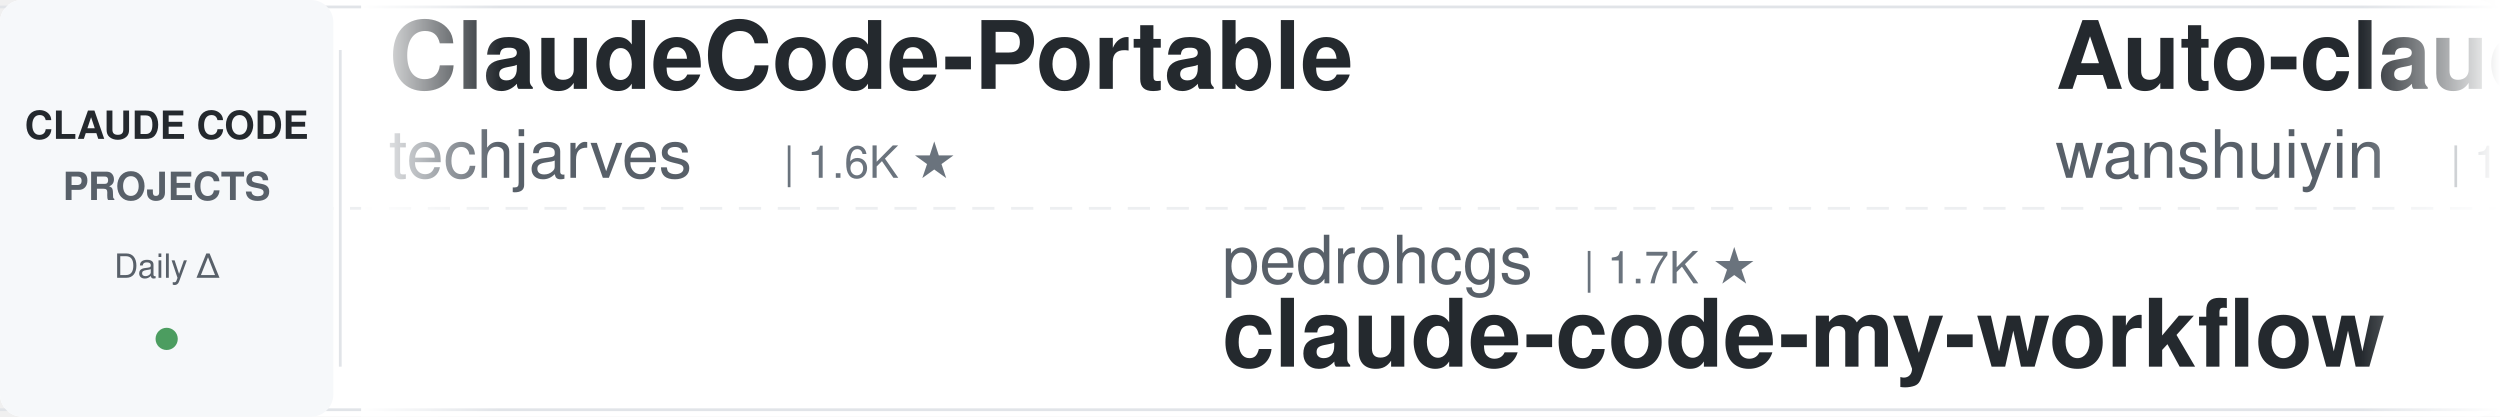
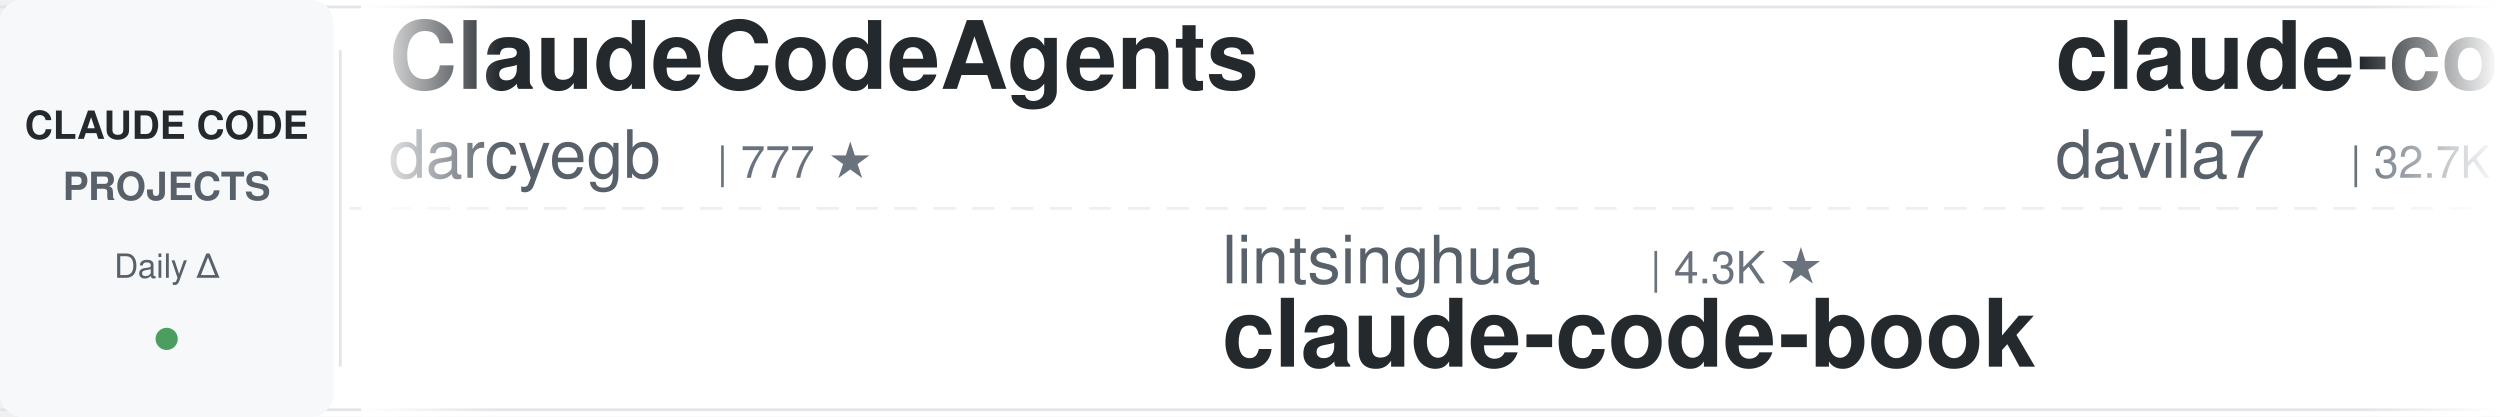
<svg xmlns="http://www.w3.org/2000/svg" width="900" height="150">
  <defs>
    <linearGradient id="leftFade" x1="0%" y1="0%" x2="100%" y2="0%">
      <stop offset="0%" style="stop-color:#ffffff;stop-opacity:1" />
      <stop offset="100%" style="stop-color:#ffffff;stop-opacity:0" />
    </linearGradient>
    <linearGradient id="rightFade" x1="0%" y1="0%" x2="100%" y2="0%">
      <stop offset="0%" style="stop-color:#ffffff;stop-opacity:0" />
      <stop offset="100%" style="stop-color:#ffffff;stop-opacity:1" />
    </linearGradient>
  </defs>
  <rect width="900" height="150" fill="#ffffff" rx="8" />
  <rect x="0" y="2" width="900" height="1" fill="#e1e4e8" />
  <rect x="0" y="147" width="900" height="1" fill="#e1e4e8" />
  <line x1="0" y1="75" x2="900" y2="75" stroke="#e1e4e8" stroke-width="1" stroke-dasharray="8 6" opacity="0.6" />
  <rect x="0" y="0" width="120" height="150" fill="#f6f8fa" rx="8" />
  <text x="60" y="50" font-family="-apple-system, BlinkMacSystemFont, 'Segoe UI', Helvetica, Arial, sans-serif" font-size="14" font-weight="600" fill="#24292e" text-anchor="middle">CLAUDE CODE</text>
  <text x="60" y="72" font-family="-apple-system, BlinkMacSystemFont, 'Segoe UI', Helvetica, Arial, sans-serif" font-size="14" font-weight="600" fill="#586069" text-anchor="middle">PROJECTS</text>
  <text x="60" y="100" font-family="-apple-system, BlinkMacSystemFont, 'Segoe UI', Helvetica, Arial, sans-serif" font-size="12" font-weight="500" fill="#586069" text-anchor="middle">Daily Δ</text>
  <circle cx="60" cy="122" r="4" fill="#22863a" opacity="0.8" />
  <rect x="122" y="18" width="1" height="114" fill="#e1e4e8" />
  <clipPath id="tickerClip">
    <rect x="130" y="0" width="770" height="150" />
  </clipPath>
  <g clip-path="url(#tickerClip)">
    <g id="tickerItems">
      <animateTransform attributeName="transform" attributeType="XML" type="translate" from="0 0" to="-3000 0" dur="54s" repeatCount="indefinite" />
      <g transform="translate(0, 0)">
-         <text x="140" y="32" font-family="-apple-system, BlinkMacSystemFont, 'Segoe UI', Helvetica, Arial, sans-serif" font-size="34" font-weight="600" fill="#24292e">ClaudeCode-Portable</text>
-         <text x="140" y="64" font-family="-apple-system, BlinkMacSystemFont, 'Segoe UI', Helvetica, Arial, sans-serif" font-size="24" font-weight="400" fill="#586069">techjarves</text>
-         <text x="282" y="64" font-family="-apple-system, BlinkMacSystemFont, 'Segoe UI', Helvetica, Arial, sans-serif" font-size="16" font-weight="500" fill="#6a737d">| 1.6K ★</text>
+         <text x="140" y="32" font-family="-apple-system, BlinkMacSystemFont, 'Segoe UI', Helvetica, Arial, sans-serif" font-size="34" font-weight="600" fill="#24292e">ClaudeCodeAgents</text>
+         <text x="140" y="64" font-family="-apple-system, BlinkMacSystemFont, 'Segoe UI', Helvetica, Arial, sans-serif" font-size="24" font-weight="400" fill="#586069">darcyegb</text>
+         <text x="258" y="64" font-family="-apple-system, BlinkMacSystemFont, 'Segoe UI', Helvetica, Arial, sans-serif" font-size="16" font-weight="500" fill="#6a737d">| 777 ★</text>
      </g>
      <g transform="translate(300, 0)">
+         <text x="140" y="102" font-family="-apple-system, BlinkMacSystemFont, 'Segoe UI', Helvetica, Arial, sans-serif" font-size="24" font-weight="400" fill="#586069">lintsinghua</text>
+         <text x="294" y="102" font-family="-apple-system, BlinkMacSystemFont, 'Segoe UI', Helvetica, Arial, sans-serif" font-size="16" font-weight="500" fill="#6a737d">| 4.3K ★</text>
+         <text x="140" y="132" font-family="-apple-system, BlinkMacSystemFont, 'Segoe UI', Helvetica, Arial, sans-serif" font-size="34" font-weight="600" fill="#24292e">claude-code-book</text>
+       </g>
+       <g transform="translate(600, 0)">
+         <text x="140" y="32" font-family="-apple-system, BlinkMacSystemFont, 'Segoe UI', Helvetica, Arial, sans-serif" font-size="34" font-weight="600" fill="#24292e">claude-code-templates</text>
+         <text x="140" y="64" font-family="-apple-system, BlinkMacSystemFont, 'Segoe UI', Helvetica, Arial, sans-serif" font-size="24" font-weight="400" fill="#586069">davila7</text>
+         <text x="246" y="64" font-family="-apple-system, BlinkMacSystemFont, 'Segoe UI', Helvetica, Arial, sans-serif" font-size="16" font-weight="500" fill="#6a737d">| 32.7K ★</text>
+       </g>
+       <g transform="translate(900, 0)">
        <text x="140" y="102" font-family="-apple-system, BlinkMacSystemFont, 'Segoe UI', Helvetica, Arial, sans-serif" font-size="24" font-weight="400" fill="#586069">pedrohcgs</text>
        <text x="270" y="102" font-family="-apple-system, BlinkMacSystemFont, 'Segoe UI', Helvetica, Arial, sans-serif" font-size="16" font-weight="500" fill="#6a737d">| 1.7K ★</text>
        <text x="140" y="132" font-family="-apple-system, BlinkMacSystemFont, 'Segoe UI', Helvetica, Arial, sans-serif" font-size="34" font-weight="600" fill="#24292e">claude-code-my-workflow</text>
      </g>
-       <g transform="translate(600, 0)">
-         <text x="140" y="32" font-family="-apple-system, BlinkMacSystemFont, 'Segoe UI', Helvetica, Arial, sans-serif" font-size="34" font-weight="600" fill="#24292e">Auto-claude-code-researc...</text>
-         <text x="140" y="64" font-family="-apple-system, BlinkMacSystemFont, 'Segoe UI', Helvetica, Arial, sans-serif" font-size="24" font-weight="400" fill="#586069">wanshuiyin</text>
-         <text x="282" y="64" font-family="-apple-system, BlinkMacSystemFont, 'Segoe UI', Helvetica, Arial, sans-serif" font-size="16" font-weight="500" fill="#6a737d">| 17.6K ★</text>
-       </g>
-       <g transform="translate(900, 0)">
-         <text x="140" y="102" font-family="-apple-system, BlinkMacSystemFont, 'Segoe UI', Helvetica, Arial, sans-serif" font-size="24" font-weight="400" fill="#586069">jqueryscript</text>
-         <text x="306" y="102" font-family="-apple-system, BlinkMacSystemFont, 'Segoe UI', Helvetica, Arial, sans-serif" font-size="16" font-weight="500" fill="#6a737d">| 531 ★</text>
-         <text x="140" y="132" font-family="-apple-system, BlinkMacSystemFont, 'Segoe UI', Helvetica, Arial, sans-serif" font-size="34" font-weight="600" fill="#24292e">awesome-claude-code</text>
-       </g>
      <g transform="translate(1200, 0)">
-         <text x="140" y="32" font-family="-apple-system, BlinkMacSystemFont, 'Segoe UI', Helvetica, Arial, sans-serif" font-size="34" font-weight="600" fill="#24292e">claude-code-workflows</text>
-         <text x="140" y="64" font-family="-apple-system, BlinkMacSystemFont, 'Segoe UI', Helvetica, Arial, sans-serif" font-size="24" font-weight="400" fill="#586069">OneRedOak</text>
-         <text x="270" y="64" font-family="-apple-system, BlinkMacSystemFont, 'Segoe UI', Helvetica, Arial, sans-serif" font-size="16" font-weight="500" fill="#6a737d">| 3.9K ★</text>
+         <text x="140" y="32" font-family="-apple-system, BlinkMacSystemFont, 'Segoe UI', Helvetica, Arial, sans-serif" font-size="34" font-weight="600" fill="#24292e">ECC</text>
+         <text x="140" y="64" font-family="-apple-system, BlinkMacSystemFont, 'Segoe UI', Helvetica, Arial, sans-serif" font-size="24" font-weight="400" fill="#586069">affaan-m</text>
+         <text x="258" y="64" font-family="-apple-system, BlinkMacSystemFont, 'Segoe UI', Helvetica, Arial, sans-serif" font-size="16" font-weight="500" fill="#6a737d">| 281.8K ★</text>
      </g>
      <g transform="translate(1500, 0)">
-         <text x="140" y="102" font-family="-apple-system, BlinkMacSystemFont, 'Segoe UI', Helvetica, Arial, sans-serif" font-size="24" font-weight="400" fill="#586069">alejandrobalderas</text>
-         <text x="366" y="102" font-family="-apple-system, BlinkMacSystemFont, 'Segoe UI', Helvetica, Arial, sans-serif" font-size="16" font-weight="500" fill="#6a737d">| 3.0K ★</text>
-         <text x="140" y="132" font-family="-apple-system, BlinkMacSystemFont, 'Segoe UI', Helvetica, Arial, sans-serif" font-size="34" font-weight="600" fill="#24292e">claude-code-from-source</text>
+         <text x="140" y="102" font-family="-apple-system, BlinkMacSystemFont, 'Segoe UI', Helvetica, Arial, sans-serif" font-size="24" font-weight="400" fill="#586069">techjarves</text>
+         <text x="282" y="102" font-family="-apple-system, BlinkMacSystemFont, 'Segoe UI', Helvetica, Arial, sans-serif" font-size="16" font-weight="500" fill="#6a737d">| 1.6K ★</text>
+         <text x="140" y="132" font-family="-apple-system, BlinkMacSystemFont, 'Segoe UI', Helvetica, Arial, sans-serif" font-size="34" font-weight="600" fill="#24292e">ClaudeCode-Portable</text>
      </g>
      <g transform="translate(1800, 0)">
-         <text x="140" y="32" font-family="-apple-system, BlinkMacSystemFont, 'Segoe UI', Helvetica, Arial, sans-serif" font-size="34" font-weight="600" fill="#24292e">claude-code-skills</text>
-         <text x="140" y="64" font-family="-apple-system, BlinkMacSystemFont, 'Segoe UI', Helvetica, Arial, sans-serif" font-size="24" font-weight="400" fill="#586069">daymade</text>
-         <text x="246" y="64" font-family="-apple-system, BlinkMacSystemFont, 'Segoe UI', Helvetica, Arial, sans-serif" font-size="16" font-weight="500" fill="#6a737d">| 1.5K ★</text>
+         <text x="140" y="32" font-family="-apple-system, BlinkMacSystemFont, 'Segoe UI', Helvetica, Arial, sans-serif" font-size="34" font-weight="600" fill="#24292e">Claude-Code-Source-Study</text>
+         <text x="140" y="64" font-family="-apple-system, BlinkMacSystemFont, 'Segoe UI', Helvetica, Arial, sans-serif" font-size="24" font-weight="400" fill="#586069">luyao618</text>
+         <text x="258" y="64" font-family="-apple-system, BlinkMacSystemFont, 'Segoe UI', Helvetica, Arial, sans-serif" font-size="16" font-weight="500" fill="#6a737d">| 1.7K ★</text>
      </g>
      <g transform="translate(2100, 0)">
-         <text x="140" y="102" font-family="-apple-system, BlinkMacSystemFont, 'Segoe UI', Helvetica, Arial, sans-serif" font-size="24" font-weight="400" fill="#586069">SeemSeam</text>
-         <text x="258" y="102" font-family="-apple-system, BlinkMacSystemFont, 'Segoe UI', Helvetica, Arial, sans-serif" font-size="16" font-weight="500" fill="#6a737d">| 3.6K ★</text>
-         <text x="140" y="132" font-family="-apple-system, BlinkMacSystemFont, 'Segoe UI', Helvetica, Arial, sans-serif" font-size="34" font-weight="600" fill="#24292e">claude_codex_bridge</text>
+         <text x="140" y="102" font-family="-apple-system, BlinkMacSystemFont, 'Segoe UI', Helvetica, Arial, sans-serif" font-size="24" font-weight="400" fill="#586069">hangsman</text>
+         <text x="258" y="102" font-family="-apple-system, BlinkMacSystemFont, 'Segoe UI', Helvetica, Arial, sans-serif" font-size="16" font-weight="500" fill="#6a737d">| 798 ★</text>
+         <text x="140" y="132" font-family="-apple-system, BlinkMacSystemFont, 'Segoe UI', Helvetica, Arial, sans-serif" font-size="34" font-weight="600" fill="#24292e">claude-code-source</text>
      </g>
      <g transform="translate(2400, 0)">
-         <text x="140" y="32" font-family="-apple-system, BlinkMacSystemFont, 'Segoe UI', Helvetica, Arial, sans-serif" font-size="34" font-weight="600" fill="#24292e">edmunds-claude-code</text>
-         <text x="140" y="64" font-family="-apple-system, BlinkMacSystemFont, 'Segoe UI', Helvetica, Arial, sans-serif" font-size="24" font-weight="400" fill="#586069">edmund-io</text>
-         <text x="270" y="64" font-family="-apple-system, BlinkMacSystemFont, 'Segoe UI', Helvetica, Arial, sans-serif" font-size="16" font-weight="500" fill="#6a737d">| 1.5K ★</text>
+         <text x="140" y="32" font-family="-apple-system, BlinkMacSystemFont, 'Segoe UI', Helvetica, Arial, sans-serif" font-size="34" font-weight="600" fill="#24292e">free-claude-code</text>
+         <text x="140" y="64" font-family="-apple-system, BlinkMacSystemFont, 'Segoe UI', Helvetica, Arial, sans-serif" font-size="24" font-weight="400" fill="#586069">Alishahryar1</text>
+         <text x="306" y="64" font-family="-apple-system, BlinkMacSystemFont, 'Segoe UI', Helvetica, Arial, sans-serif" font-size="16" font-weight="500" fill="#6a737d">| 61.1K ★</text>
      </g>
      <g transform="translate(2700, 0)">
-         <text x="140" y="102" font-family="-apple-system, BlinkMacSystemFont, 'Segoe UI', Helvetica, Arial, sans-serif" font-size="24" font-weight="400" fill="#586069">AprilNEA</text>
-         <text x="258" y="102" font-family="-apple-system, BlinkMacSystemFont, 'Segoe UI', Helvetica, Arial, sans-serif" font-size="16" font-weight="500" fill="#6a737d">| 394 ★</text>
-         <text x="140" y="132" font-family="-apple-system, BlinkMacSystemFont, 'Segoe UI', Helvetica, Arial, sans-serif" font-size="34" font-weight="600" fill="#24292e">claude-code-source</text>
+         <text x="140" y="102" font-family="-apple-system, BlinkMacSystemFont, 'Segoe UI', Helvetica, Arial, sans-serif" font-size="24" font-weight="400" fill="#586069">zebbern</text>
+         <text x="246" y="102" font-family="-apple-system, BlinkMacSystemFont, 'Segoe UI', Helvetica, Arial, sans-serif" font-size="16" font-weight="500" fill="#6a737d">| 4.7K ★</text>
+         <text x="140" y="132" font-family="-apple-system, BlinkMacSystemFont, 'Segoe UI', Helvetica, Arial, sans-serif" font-size="34" font-weight="600" fill="#24292e">claude-code-guide</text>
      </g>
      <g transform="translate(3000, 0)">
-         <text x="140" y="32" font-family="-apple-system, BlinkMacSystemFont, 'Segoe UI', Helvetica, Arial, sans-serif" font-size="34" font-weight="600" fill="#24292e">ClaudeCode-Portable</text>
-         <text x="140" y="64" font-family="-apple-system, BlinkMacSystemFont, 'Segoe UI', Helvetica, Arial, sans-serif" font-size="24" font-weight="400" fill="#586069">techjarves</text>
-         <text x="282" y="64" font-family="-apple-system, BlinkMacSystemFont, 'Segoe UI', Helvetica, Arial, sans-serif" font-size="16" font-weight="500" fill="#6a737d">| 1.6K ★</text>
+         <text x="140" y="32" font-family="-apple-system, BlinkMacSystemFont, 'Segoe UI', Helvetica, Arial, sans-serif" font-size="34" font-weight="600" fill="#24292e">ClaudeCodeAgents</text>
+         <text x="140" y="64" font-family="-apple-system, BlinkMacSystemFont, 'Segoe UI', Helvetica, Arial, sans-serif" font-size="24" font-weight="400" fill="#586069">darcyegb</text>
+         <text x="258" y="64" font-family="-apple-system, BlinkMacSystemFont, 'Segoe UI', Helvetica, Arial, sans-serif" font-size="16" font-weight="500" fill="#6a737d">| 777 ★</text>
      </g>
      <g transform="translate(3300, 0)">
+         <text x="140" y="102" font-family="-apple-system, BlinkMacSystemFont, 'Segoe UI', Helvetica, Arial, sans-serif" font-size="24" font-weight="400" fill="#586069">lintsinghua</text>
+         <text x="294" y="102" font-family="-apple-system, BlinkMacSystemFont, 'Segoe UI', Helvetica, Arial, sans-serif" font-size="16" font-weight="500" fill="#6a737d">| 4.3K ★</text>
+         <text x="140" y="132" font-family="-apple-system, BlinkMacSystemFont, 'Segoe UI', Helvetica, Arial, sans-serif" font-size="34" font-weight="600" fill="#24292e">claude-code-book</text>
+       </g>
+       <g transform="translate(3600, 0)">
+         <text x="140" y="32" font-family="-apple-system, BlinkMacSystemFont, 'Segoe UI', Helvetica, Arial, sans-serif" font-size="34" font-weight="600" fill="#24292e">claude-code-templates</text>
+         <text x="140" y="64" font-family="-apple-system, BlinkMacSystemFont, 'Segoe UI', Helvetica, Arial, sans-serif" font-size="24" font-weight="400" fill="#586069">davila7</text>
+         <text x="246" y="64" font-family="-apple-system, BlinkMacSystemFont, 'Segoe UI', Helvetica, Arial, sans-serif" font-size="16" font-weight="500" fill="#6a737d">| 32.7K ★</text>
+       </g>
+       <g transform="translate(3900, 0)">
        <text x="140" y="102" font-family="-apple-system, BlinkMacSystemFont, 'Segoe UI', Helvetica, Arial, sans-serif" font-size="24" font-weight="400" fill="#586069">pedrohcgs</text>
        <text x="270" y="102" font-family="-apple-system, BlinkMacSystemFont, 'Segoe UI', Helvetica, Arial, sans-serif" font-size="16" font-weight="500" fill="#6a737d">| 1.7K ★</text>
        <text x="140" y="132" font-family="-apple-system, BlinkMacSystemFont, 'Segoe UI', Helvetica, Arial, sans-serif" font-size="34" font-weight="600" fill="#24292e">claude-code-my-workflow</text>
-       </g>
-       <g transform="translate(3600, 0)">
-         <text x="140" y="32" font-family="-apple-system, BlinkMacSystemFont, 'Segoe UI', Helvetica, Arial, sans-serif" font-size="34" font-weight="600" fill="#24292e">Auto-claude-code-researc...</text>
-         <text x="140" y="64" font-family="-apple-system, BlinkMacSystemFont, 'Segoe UI', Helvetica, Arial, sans-serif" font-size="24" font-weight="400" fill="#586069">wanshuiyin</text>
-         <text x="282" y="64" font-family="-apple-system, BlinkMacSystemFont, 'Segoe UI', Helvetica, Arial, sans-serif" font-size="16" font-weight="500" fill="#6a737d">| 17.6K ★</text>
-       </g>
-       <g transform="translate(3900, 0)">
-         <text x="140" y="102" font-family="-apple-system, BlinkMacSystemFont, 'Segoe UI', Helvetica, Arial, sans-serif" font-size="24" font-weight="400" fill="#586069">jqueryscript</text>
-         <text x="306" y="102" font-family="-apple-system, BlinkMacSystemFont, 'Segoe UI', Helvetica, Arial, sans-serif" font-size="16" font-weight="500" fill="#6a737d">| 531 ★</text>
-         <text x="140" y="132" font-family="-apple-system, BlinkMacSystemFont, 'Segoe UI', Helvetica, Arial, sans-serif" font-size="34" font-weight="600" fill="#24292e">awesome-claude-code</text>
      </g>
    </g>
  </g>
  <rect x="130" y="0" width="50" height="150" fill="url(#leftFade)" />
  <rect x="850" y="0" width="50" height="150" fill="url(#rightFade)" />
</svg>
